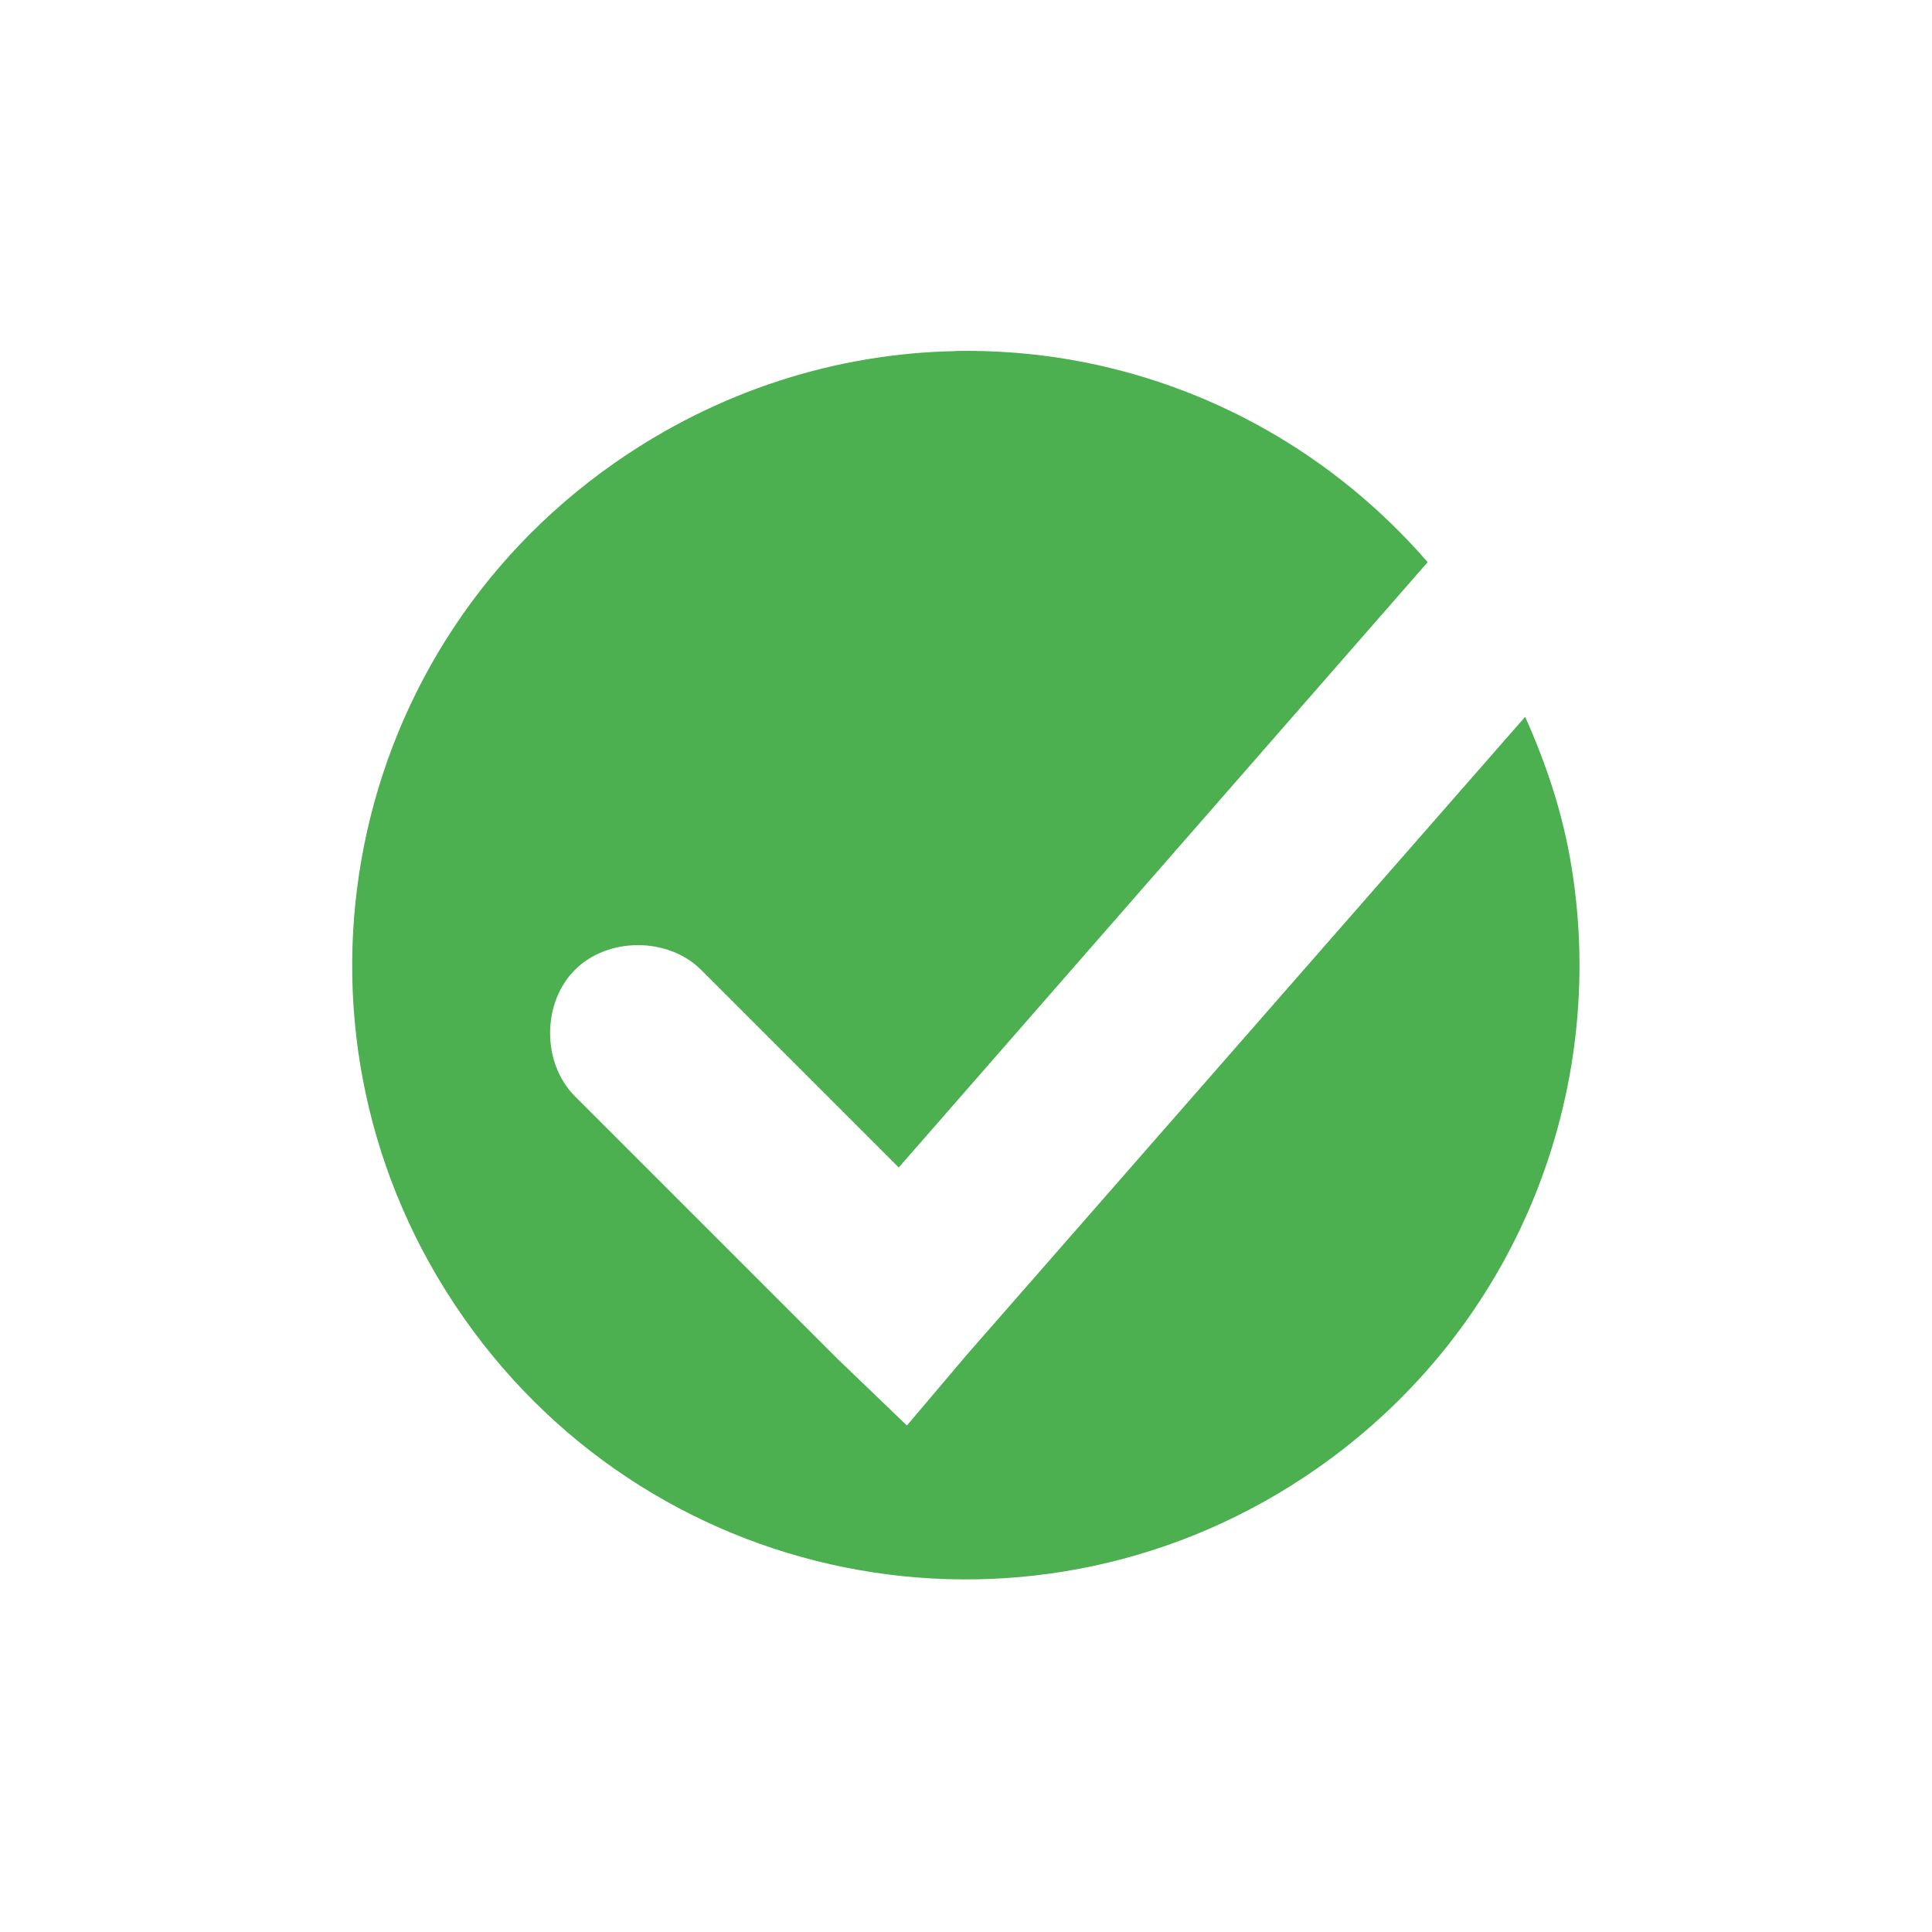
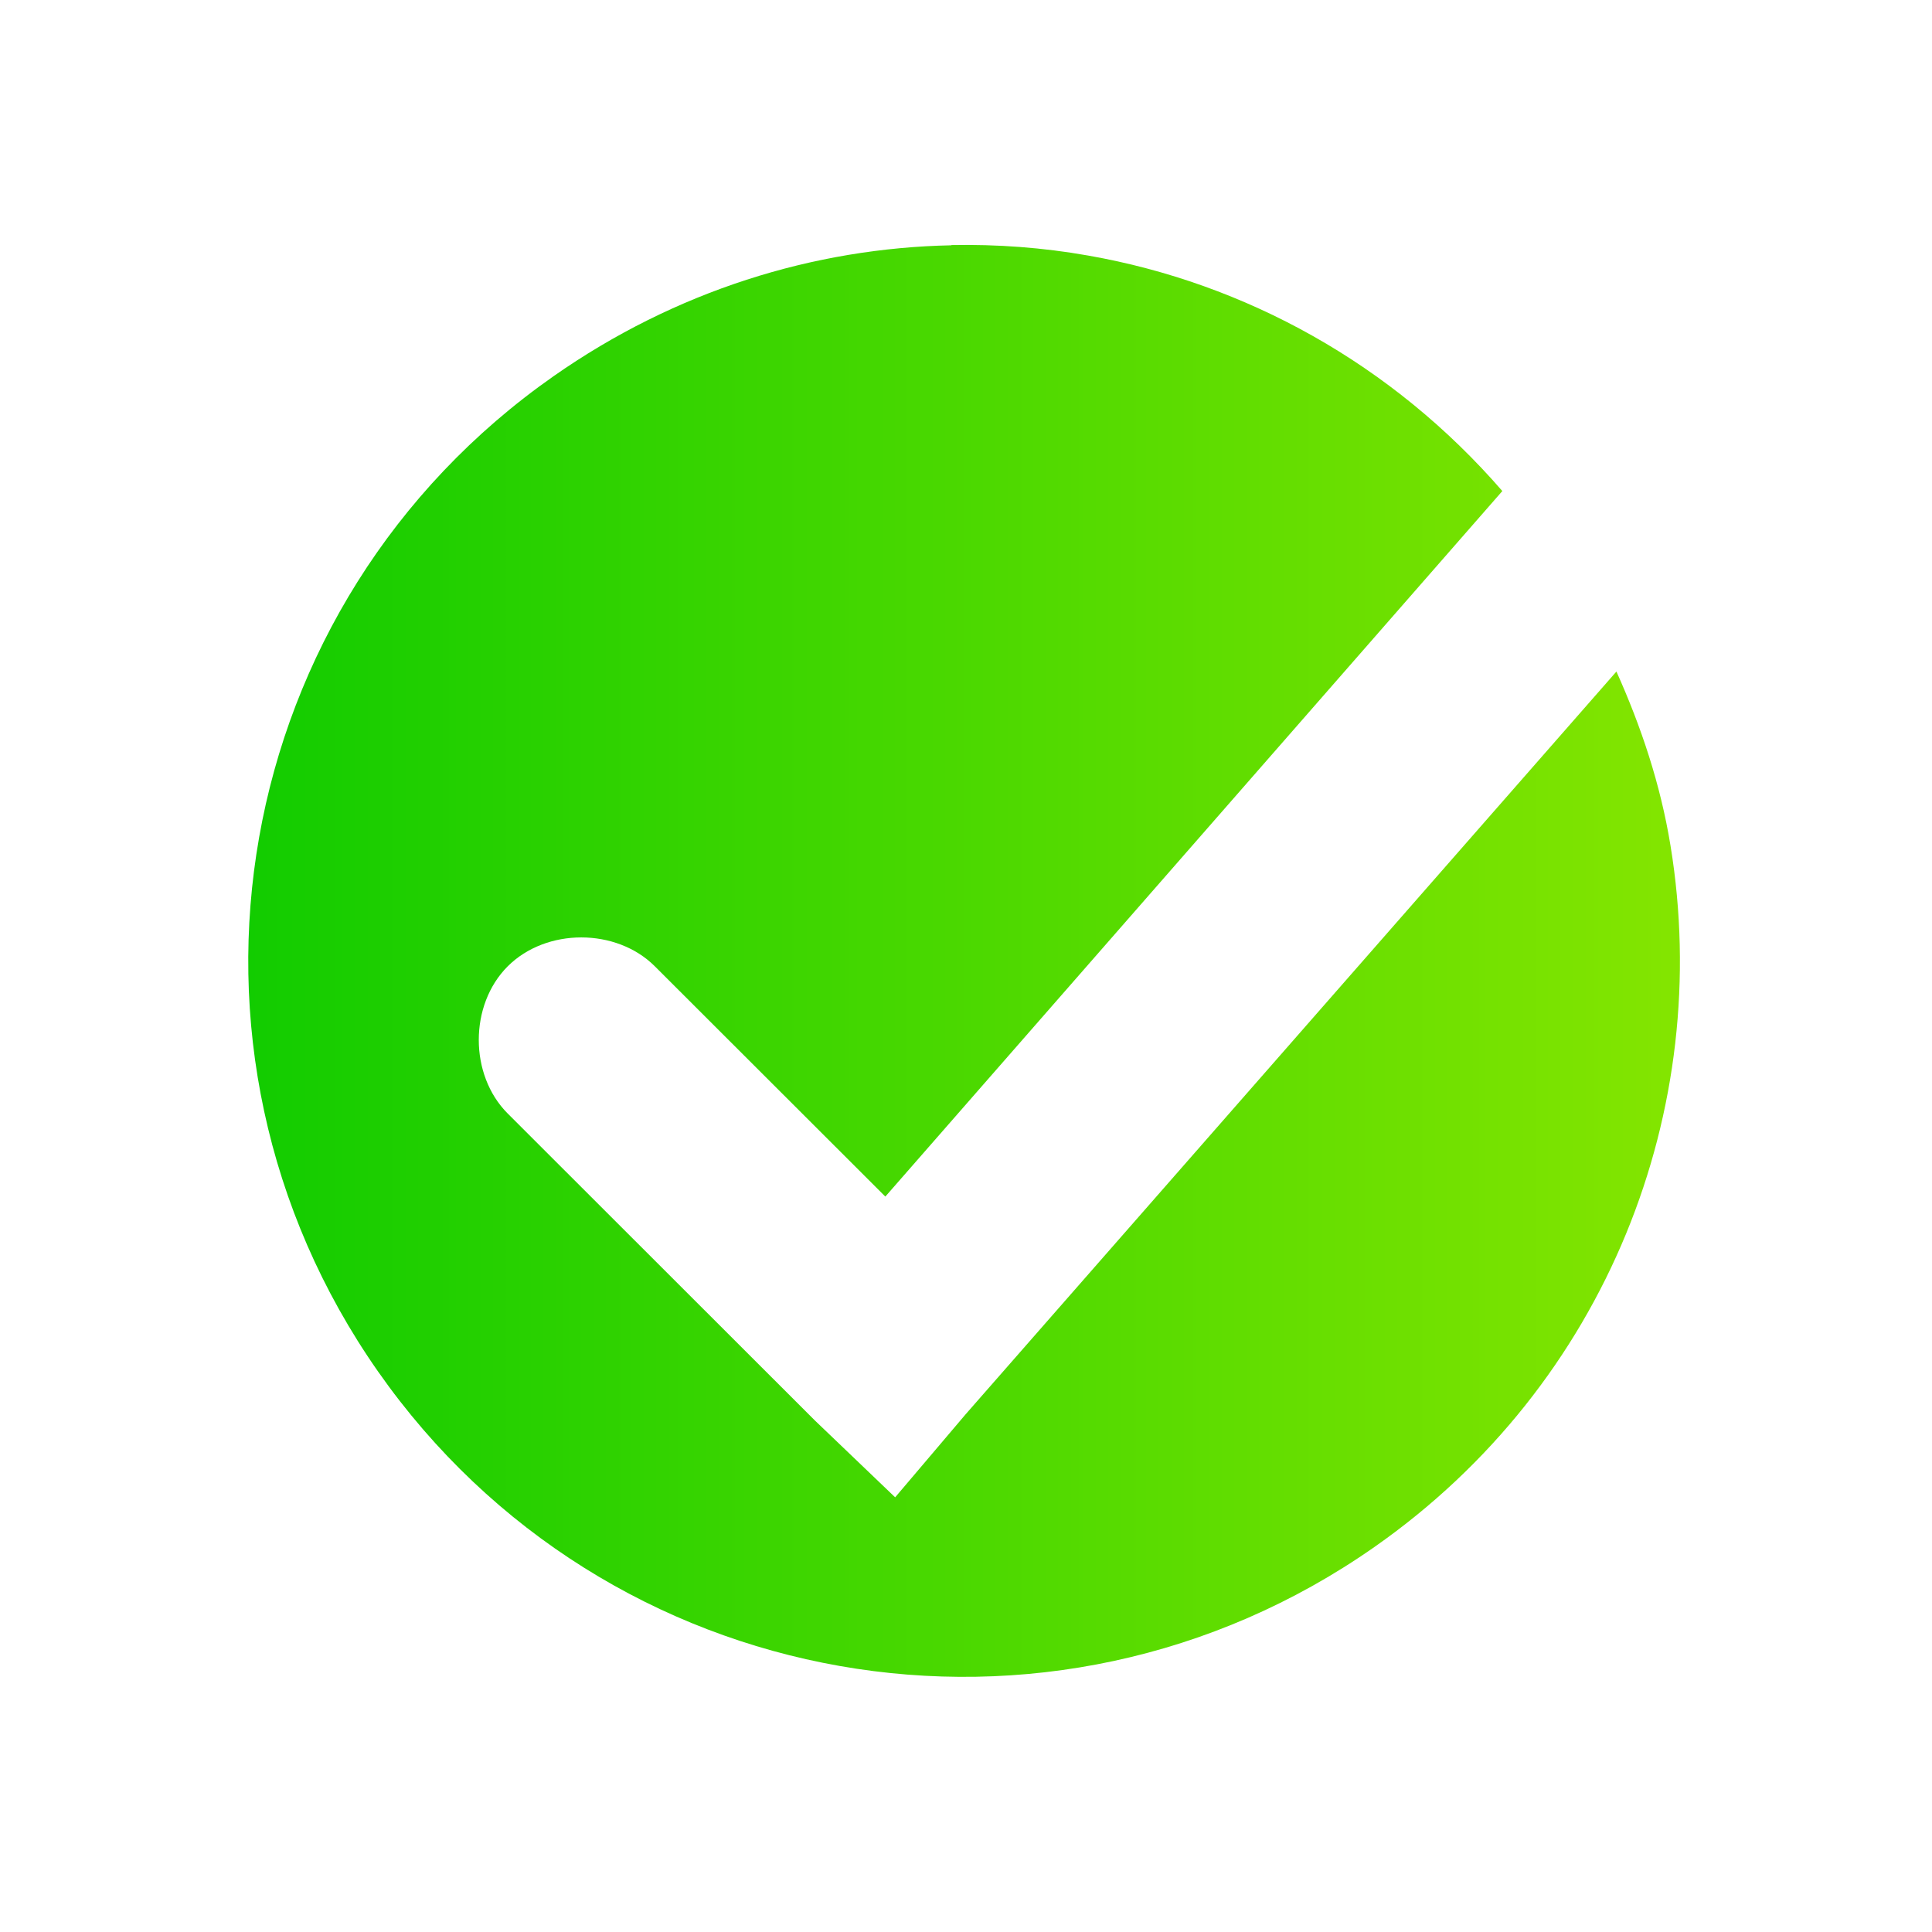
- <svg xmlns="http://www.w3.org/2000/svg" id="svg4143" width="22" height="22" version="1.1" viewBox="0 0 22 22">
-   <defs id="defs4157">
-     <style id="current-color-scheme" type="text/css">
-    .ColorScheme-Text { color:#363636; } .ColorScheme-Highlight { color:#5294e2; } .ColorScheme-ButtonBackground { color:#363636; }
-   </style>
+ <svg xmlns="http://www.w3.org/2000/svg" xmlns:xlink="http://www.w3.org/1999/xlink" id="svg846" version="1.1" viewBox="0 0 8.467 8.467" height="32" width="32">
+   <defs id="defs840">
+     <linearGradient id="linearGradient1045">
+       <stop style="stop-color:#12cc00;stop-opacity:1" offset="0" id="stop1041" />
+       <stop style="stop-color:#84e500;stop-opacity:1" offset="1" id="stop1043" />
+     </linearGradient>
+     <linearGradient xlink:href="#linearGradient1045" id="linearGradient912" gradientUnits="userSpaceOnUse" x1="0.538" y1="293.997" x2="5.301" y2="293.997" />
+     <linearGradient xlink:href="#linearGradient1045" id="linearGradient920" x1="1.088" y1="301.212" x2="7.362" y2="301.212" gradientUnits="userSpaceOnUse" />
  </defs>
-   <g id="update-none">
-     <rect style="opacity:0.001;fill:#000000;fill-opacity:1;fill-rule:nonzero;stroke:none;stroke-width:2;stroke-linecap:round;stroke-linejoin:round;stroke-miterlimit:4;stroke-dasharray:none;stroke-opacity:1" y="-0.004" x="-0.001" height="22" width="22" id="rect4136" />
-     <g class="success" id="g6716" style="display:inline;enable-background:new" transform="translate(-702.0011,233.9964)">
-       <path class="success" id="path6718" transform="translate(241.0002,-497)" d="m 471.877,267.002 c -1.345,0.026 -2.695,0.446 -3.883,1.277 -3.167,2.217 -3.932,6.56 -1.715,9.727 2.217,3.167 6.558,3.932 9.725,1.715 2.277,-1.595 3.312,-4.282 2.891,-6.854 -0.098,-0.601 -0.285,-1.16 -0.527,-1.701 l -6.352,7.258 -0.688,0.812 -0.781,-0.75 -3,-3 c -0.376,-0.376 -0.376,-1.061 0,-1.438 0.376,-0.376 1.061,-0.376 1.438,0 l 2.25,2.25 6.023,-6.893 c -1.077,-1.241 -2.509,-2.03 -4.043,-2.301 -0.441,-0.078 -0.889,-0.112 -1.338,-0.104 z" style="color:#000000;display:inline;overflow:visible;visibility:visible;fill:#4caf50;fill-opacity:1;fill-rule:nonzero;stroke:none;stroke-width:0.843;marker:none;enable-background:accumulate" />
-       <rect width="16" height="16" rx="0.144" ry="0.151" x="705" y="-231" id="rect6721" style="color:#bebebe;display:inline;overflow:visible;visibility:visible;fill:none;stroke:none;stroke-width:1;marker:none;enable-background:new" />
+   <style type="text/css" id="current-color-scheme" />
+   <g transform="translate(0,-297)" id="layer1">
+     <g id="g1462">
+       <g id="update-none">
+         <rect style="opacity:0.003;fill:#000000;fill-opacity:1;stroke:none;stroke-width:0.157;stroke-miterlimit:4;stroke-dasharray:none;stroke-opacity:1" id="rect1396-6" width="8.467" height="8.467" x="0" y="297" ry="1.8892064e-06" />
+         <path class="success" d="m 4.17,298.075 c -0.604,0.012 -1.21,0.2 -1.743,0.573 -1.422,0.995 -1.765,2.942 -0.77,4.363 0.995,1.42 2.944,1.764 4.366,0.769 1.022,-0.715 1.487,-1.921 1.298,-3.074 -0.044,-0.269 -0.128,-0.52 -0.237,-0.763 l -2.852,3.255 -0.309,0.364 -0.351,-0.336 -1.347,-1.346 c -0.169,-0.169 -0.169,-0.476 0,-0.645 0.169,-0.169 0.476,-0.169 0.645,0 l 1.01,1.009 2.704,-3.092 c -0.483,-0.557 -1.126,-0.911 -1.815,-1.032 -0.198,-0.035 -0.399,-0.05 -0.601,-0.046 z" color="#000000" enable-background="accumulate" fill="#4caf50" id="path7-3" style="fill:url(#linearGradient920);fill-opacity:1;stroke-width:0.449" />
+       </g>
    </g>
-   </g>
-   <g id="update-low">
-     <rect style="opacity:0.001;fill:#000000;fill-opacity:1;fill-rule:nonzero;stroke:none;stroke-width:2;stroke-linecap:round;stroke-linejoin:round;stroke-miterlimit:4;stroke-dasharray:none;stroke-opacity:1" y="-0.002" x="24" height="22" width="22" id="rect4725" />
-     <g style="display:inline;enable-background:new" id="g6772" transform="translate(-338.0004,294.0011)">
-       <path id="path6775" transform="translate(281.0002,-643)" d="M 92,352.719 C 91.262,353.447 90.555,354.275 89.809,355 H 87 v 2.809 c -0.725,0.747 -1.553,1.453 -2.281,2.191 0.728,0.738 1.557,1.473 2.281,2.223 V 365 h 2.807 c 0.747,0.725 1.455,1.552 2.193,2.281 0.739,-0.729 1.475,-1.556 2.225,-2.281 H 97 v -2.777 C 97.725,361.474 98.553,360.738 99.281,360 98.553,359.262 97.725,358.555 97,357.809 V 355 H 94.223 C 93.474,354.275 92.738,353.447 92,352.719 Z m 0,3.434 2.562,3.844 H 94.5 93 V 364 h -2 v -4.004 h -1.5 -0.062 c 1.166,-1.702 2.245,-3.356 2.562,-3.844 z" style="fill:#8eb9ec;fill-opacity:1;stroke:none" />
-       <rect style="color:#bebebe;display:inline;overflow:visible;visibility:visible;fill:none;stroke:none;stroke-width:1;marker:none" id="rect6777" width="16" height="16" x="365" y="-291.003" />
+     <g id="g1814">
+       <g id="update-low">
+         <rect style="opacity:0.003;fill:#000000;fill-opacity:1;stroke:none;stroke-width:0.157;stroke-miterlimit:4;stroke-dasharray:none;stroke-opacity:1" id="rect1396-6-9-1" width="8.467" height="8.467" x="25.4" y="297" ry="1.8892064e-06" />
+         <path fill-rule="evenodd" clip-rule="evenodd" d="m 32.807,301.276 v -0.043 c 0,0.438 -0.355,0.794 -0.793,0.794 h -0.397 c -0.219,0 -0.397,0.178 -0.397,0.397 v 0.198 c 0,0.11 -0.089,0.198 -0.198,0.198 -0.11,0 -0.198,-0.089 -0.198,-0.198 v -0.198 c 0,-0.438 0.355,-0.794 0.793,-0.794 h 0.397 c 0.219,0 0.397,-0.178 0.397,-0.397 0,0 0.002,-5.8e-4 0.004,-10e-4 -2.91e-4,-0.101 -0.039,-0.202 -0.116,-0.279 l -2.385,-2.385 c -0.155,-0.155 -0.406,-0.155 -0.561,0 l -2.385,2.385 c -0.077,0.077 -0.116,0.178 -0.116,0.279 0.002,9.8e-4 0.004,0.002 0.004,0.002 0,0.219 0.178,0.397 0.397,0.397 h 0.397 c 0.438,0 0.793,0.355 0.793,0.794 v 1.191 c 0,0.219 0.178,0.397 0.397,0.397 h 1.389 c 0.11,0 0.198,0.089 0.198,0.198 0,0.11 -0.089,0.198 -0.198,0.198 h -1.389 c -0.438,0 -0.793,-0.355 -0.793,-0.794 v -1.191 c 0,-0.219 -0.178,-0.397 -0.397,-0.397 h -0.397 c -0.438,0 -0.793,-0.355 -0.793,-0.794 v 0.043 c -0.012,-0.217 0.062,-0.438 0.228,-0.604 l 2.385,-2.385 c 0.155,-0.155 0.358,-0.228 0.561,-0.228 0.203,0 0.406,0.073 0.561,0.228 l 2.385,2.385 c 0.166,0.166 0.24,0.387 0.228,0.604 z m -1.785,1.941 c 0.11,0 0.198,0.089 0.198,0.198 0,0.11 -0.089,0.198 -0.198,0.198 -0.11,0 -0.198,-0.089 -0.198,-0.198 0,-0.11 0.089,-0.198 0.198,-0.198 z" id="path2-6" style="fill:#a7b4d0;fill-opacity:1;stroke-width:0.012" />
+       </g>
    </g>
-   </g>
-   <g id="update-medium" transform="translate(0,28.71716)">
-     <rect id="rect890" width="22" height="22" x="24" y="-0.002" style="opacity:0.001;fill:#000000;fill-opacity:1;fill-rule:nonzero;stroke:none;stroke-width:2;stroke-linecap:round;stroke-linejoin:round;stroke-miterlimit:4;stroke-dasharray:none;stroke-opacity:1" />
-     <g transform="translate(-338.0004,294.0011)" id="g896" style="display:inline;enable-background:new">
-       <path style="fill:#5294e2;fill-opacity:1;stroke:none" d="M 92,352.719 C 91.262,353.447 90.555,354.275 89.809,355 H 87 v 2.809 c -0.725,0.747 -1.553,1.453 -2.281,2.191 0.728,0.738 1.557,1.473 2.281,2.223 V 365 h 2.807 c 0.747,0.725 1.455,1.552 2.193,2.281 0.739,-0.729 1.475,-1.556 2.225,-2.281 H 97 v -2.777 C 97.725,361.474 98.553,360.738 99.281,360 98.553,359.262 97.725,358.555 97,357.809 V 355 H 94.223 C 93.474,354.275 92.738,353.447 92,352.719 Z m 0,3.434 2.562,3.844 H 94.5 93 V 364 h -2 v -4.004 h -1.5 -0.062 c 1.166,-1.702 2.245,-3.356 2.562,-3.844 z" transform="translate(281.0002,-643)" id="path892" />
-       <rect y="-291.003" x="365" height="16" width="16" id="rect894" style="color:#bebebe;display:inline;overflow:visible;visibility:visible;fill:none;stroke:none;stroke-width:1;marker:none" />
+     <g id="update-high" style="fill:#e52e00;fill-opacity:1">
+       <rect style="opacity:0.003;fill:#e52e00;fill-opacity:1;stroke:none;stroke-width:0.157;stroke-miterlimit:4;stroke-dasharray:none;stroke-opacity:1" id="rect1396-6-9" width="8.467" height="8.467" x="8.467" y="297" ry="1.8892064e-06" />
+       <path fill-rule="evenodd" clip-rule="evenodd" d="m 15.874,301.276 v -0.043 c 0,0.438 -0.355,0.794 -0.793,0.794 h -0.397 c -0.219,0 -0.397,0.178 -0.397,0.397 v 0.198 c 0,0.11 -0.089,0.198 -0.198,0.198 -0.11,0 -0.198,-0.089 -0.198,-0.198 v -0.198 c 0,-0.438 0.355,-0.794 0.793,-0.794 h 0.397 c 0.219,0 0.397,-0.178 0.397,-0.397 0,0 0.002,-5.8e-4 0.004,-10e-4 -2.91e-4,-0.101 -0.039,-0.202 -0.116,-0.279 l -2.385,-2.385 c -0.155,-0.155 -0.406,-0.155 -0.561,0 l -2.385,2.385 c -0.077,0.077 -0.116,0.178 -0.116,0.279 0.002,9.8e-4 0.004,0.002 0.004,0.002 0,0.219 0.178,0.397 0.397,0.397 h 0.397 c 0.438,0 0.793,0.355 0.793,0.794 v 1.191 c 0,0.219 0.178,0.397 0.397,0.397 h 1.389 c 0.11,0 0.198,0.089 0.198,0.198 0,0.11 -0.089,0.198 -0.198,0.198 h -1.389 c -0.438,0 -0.793,-0.355 -0.793,-0.794 v -1.191 c 0,-0.219 -0.178,-0.397 -0.397,-0.397 h -0.397 c -0.438,0 -0.793,-0.355 -0.793,-0.794 v 0.043 c -0.012,-0.217 0.062,-0.438 0.228,-0.604 l 2.385,-2.385 c 0.155,-0.155 0.358,-0.228 0.561,-0.228 0.203,0 0.406,0.073 0.561,0.228 l 2.385,2.385 c 0.166,0.166 0.24,0.387 0.228,0.604 z m -1.785,1.941 c 0.11,0 0.198,0.089 0.198,0.198 0,0.11 -0.089,0.198 -0.198,0.198 -0.11,0 -0.198,-0.089 -0.198,-0.198 0,-0.11 0.089,-0.198 0.198,-0.198 z" id="path2-3" style="fill:#ff3e00;fill-opacity:1;stroke-width:0.012" />
    </g>
-   </g>
-   <g transform="translate(0,56.36077)" id="update-high">
-     <rect style="opacity:0.001;fill:#000000;fill-opacity:1;fill-rule:nonzero;stroke:none;stroke-width:2;stroke-linecap:round;stroke-linejoin:round;stroke-miterlimit:4;stroke-dasharray:none;stroke-opacity:1" y="-0.002" x="24" height="22" width="22" id="rect900" />
-     <g style="display:inline;enable-background:new" id="g906" transform="translate(-338.0004,294.0011)">
-       <path id="path902" transform="translate(281.0002,-643)" d="M 92,352.719 C 91.262,353.447 90.555,354.275 89.809,355 H 87 v 2.809 c -0.725,0.747 -1.553,1.453 -2.281,2.191 0.728,0.738 1.557,1.473 2.281,2.223 V 365 h 2.807 c 0.747,0.725 1.455,1.552 2.193,2.281 0.739,-0.729 1.475,-1.556 2.225,-2.281 H 97 v -2.777 C 97.725,361.474 98.553,360.738 99.281,360 98.553,359.262 97.725,358.555 97,357.809 V 355 H 94.223 C 93.474,354.275 92.738,353.447 92,352.719 Z m 0,3.434 2.562,3.844 H 94.5 93 V 364 h -2 v -4.004 h -1.5 -0.062 c 1.166,-1.702 2.245,-3.356 2.562,-3.844 z" style="fill:#226fcb;fill-opacity:1;stroke:none" />
-       <rect style="color:#bebebe;display:inline;overflow:visible;visibility:visible;fill:none;stroke:none;stroke-width:1;marker:none" id="rect904" width="16" height="16" x="365" y="-291.003" />
+     <g id="g20">
+       <rect style="opacity:0.003;fill:#000000;fill-opacity:1;stroke:none;stroke-width:0.157;stroke-miterlimit:4;stroke-dasharray:none;stroke-opacity:1" id="rect1396-6-9-5" width="8.467" height="8.467" x="16.933" y="297" ry="1.8892064e-06" />
+       <path fill-rule="evenodd" clip-rule="evenodd" d="m 24.34,301.276 v -0.043 c 0,0.438 -0.355,0.794 -0.793,0.794 h -0.397 c -0.219,0 -0.397,0.178 -0.397,0.397 v 0.198 c 0,0.11 -0.089,0.198 -0.198,0.198 -0.11,0 -0.198,-0.089 -0.198,-0.198 v -0.198 c 0,-0.438 0.355,-0.794 0.793,-0.794 h 0.397 c 0.219,0 0.397,-0.178 0.397,-0.397 0,0 0.002,-5.8e-4 0.004,-10e-4 -2.91e-4,-0.101 -0.039,-0.202 -0.116,-0.279 l -2.385,-2.385 c -0.155,-0.155 -0.406,-0.155 -0.561,0 l -2.385,2.385 c -0.077,0.077 -0.116,0.178 -0.116,0.279 0.002,9.8e-4 0.004,0.002 0.004,0.002 0,0.219 0.178,0.397 0.397,0.397 h 0.397 c 0.438,0 0.793,0.355 0.793,0.794 v 1.191 c 0,0.219 0.178,0.397 0.397,0.397 h 1.389 c 0.11,0 0.198,0.089 0.198,0.198 0,0.11 -0.089,0.198 -0.198,0.198 h -1.389 c -0.438,0 -0.793,-0.355 -0.793,-0.794 v -1.191 c 0,-0.219 -0.178,-0.397 -0.397,-0.397 h -0.397 c -0.438,0 -0.793,-0.355 -0.793,-0.794 v 0.043 c -0.012,-0.217 0.062,-0.438 0.228,-0.604 l 2.385,-2.385 c 0.155,-0.155 0.358,-0.228 0.561,-0.228 0.203,0 0.406,0.073 0.561,0.228 l 2.385,2.385 c 0.166,0.166 0.24,0.387 0.228,0.604 z m -1.785,1.941 c 0.11,0 0.198,0.089 0.198,0.198 0,0.11 -0.089,0.198 -0.198,0.198 -0.11,0 -0.198,-0.089 -0.198,-0.198 0,-0.11 0.089,-0.198 0.198,-0.198 z" id="path2-3-6" style="fill:#ffaa00;fill-opacity:1;stroke-width:0.012" />
+     </g>
+     <g id="22-22-update-none">
+       <rect style="opacity:0.003;fill:#000000;fill-opacity:1;stroke:none;stroke-width:0.108;stroke-miterlimit:4;stroke-dasharray:none;stroke-opacity:1" id="rect1396" width="5.821" height="5.821" x="0" y="291.179" ry="1.2988289e-06" />
+       <path class="success" d="m 2.878,291.617 c -0.458,0.009 -0.918,0.152 -1.323,0.435 -1.079,0.755 -1.34,2.233 -0.584,3.312 0.756,1.078 2.235,1.339 3.314,0.584 0.776,-0.543 1.129,-1.458 0.985,-2.333 -0.033,-0.205 -0.097,-0.395 -0.18,-0.579 l -2.164,2.471 -0.234,0.277 -0.266,-0.255 -1.022,-1.021 c -0.128,-0.128 -0.128,-0.361 0,-0.489 0.128,-0.128 0.362,-0.128 0.49,0 l 0.767,0.766 2.053,-2.347 c -0.367,-0.423 -0.855,-0.691 -1.378,-0.783 -0.15,-0.026 -0.303,-0.038 -0.456,-0.035 z" color="#000000" enable-background="accumulate" fill="#4caf50" id="path7" style="fill:url(#linearGradient912);fill-opacity:1;stroke-width:0.341" />
+     </g>
+     <g id="22-22-update-high">
+       <rect style="opacity:0.003;fill:#000000;fill-opacity:1;stroke:none;stroke-width:0.108;stroke-miterlimit:4;stroke-dasharray:none;stroke-opacity:1" id="rect1396-3" width="5.821" height="5.821" x="5.821" y="291.179" ry="1.2988288e-06" />
+       <path fill-rule="evenodd" clip-rule="evenodd" d="m 10.979,294.12 v -0.031 c 0,0.31 -0.252,0.562 -0.562,0.562 h -0.281 c -0.155,0 -0.281,0.126 -0.281,0.281 v 0.141 c 0,0.078 -0.063,0.141 -0.141,0.141 -0.078,0 -0.141,-0.063 -0.141,-0.141 v -0.141 c 0,-0.31 0.252,-0.562 0.562,-0.562 h 0.281 c 0.155,0 0.281,-0.126 0.281,-0.281 0,0 0.001,-4.4e-4 0.003,-7.6e-4 -2.05e-4,-0.071 -0.028,-0.143 -0.082,-0.198 l -1.689,-1.69 c -0.11,-0.11 -0.288,-0.11 -0.397,0 l -1.689,1.69 c -0.055,0.054 -0.082,0.126 -0.082,0.198 0.002,7.4e-4 0.003,10e-4 0.003,10e-4 0,0.155 0.126,0.281 0.281,0.281 h 0.281 c 0.31,0 0.562,0.252 0.562,0.562 v 0.843 c 0,0.155 0.126,0.281 0.281,0.281 h 0.984 c 0.078,0 0.141,0.063 0.141,0.141 0,0.078 -0.063,0.141 -0.141,0.141 h -0.984 c -0.31,0 -0.562,-0.252 -0.562,-0.562 v -0.843 c 0,-0.155 -0.126,-0.281 -0.281,-0.281 h -0.281 c -0.31,0 -0.562,-0.252 -0.562,-0.562 v 0.031 c -0.008,-0.154 0.044,-0.311 0.162,-0.428 l 1.689,-1.69 c 0.11,-0.11 0.254,-0.162 0.397,-0.162 0.144,0 0.288,0.052 0.397,0.162 l 1.689,1.69 c 0.118,0.117 0.17,0.274 0.162,0.428 z m -1.265,1.375 c 0.078,0 0.141,0.063 0.141,0.141 0,0.078 -0.063,0.141 -0.141,0.141 -0.078,0 -0.141,-0.063 -0.141,-0.141 0,-0.078 0.063,-0.141 0.141,-0.141 z" id="path2-3-6-7-5" style="fill:#ff3e00;fill-opacity:1;stroke-width:0.009" />
+     </g>
+     <g id="22-22-update-medium">
+       <rect style="opacity:0.003;fill:#000000;fill-opacity:1;stroke:none;stroke-width:0.108;stroke-miterlimit:4;stroke-dasharray:none;stroke-opacity:1" id="rect1396-3-1" width="5.821" height="5.821" x="11.642" y="291.179" ry="1.2988288e-06" />
+       <path fill-rule="evenodd" clip-rule="evenodd" d="m 16.8,294.12 v -0.031 c 0,0.31 -0.252,0.562 -0.562,0.562 h -0.281 c -0.155,0 -0.281,0.126 -0.281,0.281 v 0.141 c 0,0.078 -0.063,0.141 -0.141,0.141 -0.078,0 -0.141,-0.063 -0.141,-0.141 v -0.141 c 0,-0.31 0.252,-0.562 0.562,-0.562 h 0.281 c 0.155,0 0.281,-0.126 0.281,-0.281 0,0 0.001,-4.4e-4 0.003,-7.6e-4 -2.05e-4,-0.071 -0.028,-0.143 -0.082,-0.198 l -1.689,-1.69 c -0.11,-0.11 -0.288,-0.11 -0.397,0 l -1.689,1.69 c -0.055,0.054 -0.082,0.126 -0.082,0.198 0.002,7.4e-4 0.003,10e-4 0.003,10e-4 0,0.155 0.126,0.281 0.281,0.281 h 0.281 c 0.31,0 0.562,0.252 0.562,0.562 v 0.843 c 0,0.155 0.126,0.281 0.281,0.281 h 0.984 c 0.078,0 0.141,0.063 0.141,0.141 0,0.078 -0.063,0.141 -0.141,0.141 H 13.99 c -0.31,0 -0.562,-0.252 -0.562,-0.562 v -0.843 c 0,-0.155 -0.126,-0.281 -0.281,-0.281 H 12.866 c -0.31,0 -0.562,-0.252 -0.562,-0.562 v 0.031 c -0.008,-0.154 0.044,-0.311 0.162,-0.428 l 1.689,-1.69 c 0.11,-0.11 0.254,-0.162 0.397,-0.162 0.144,0 0.288,0.052 0.397,0.162 l 1.689,1.69 c 0.118,0.117 0.17,0.274 0.162,0.428 z m -1.265,1.375 c 0.078,0 0.141,0.063 0.141,0.141 0,0.078 -0.063,0.141 -0.141,0.141 -0.078,0 -0.141,-0.063 -0.141,-0.141 0,-0.078 0.063,-0.141 0.141,-0.141 z" id="path2-3-6-7-3" style="fill:#ffa800;fill-opacity:1;stroke-width:0.009" />
+     </g>
+     <g id="22-22-update-low">
+       <rect style="opacity:0.003;fill:#000000;fill-opacity:1;stroke:none;stroke-width:0.108;stroke-miterlimit:4;stroke-dasharray:none;stroke-opacity:1" id="rect1396-3-2" width="5.821" height="5.821" x="17.462" y="291.179" ry="1.2988288e-06" />
+       <path fill-rule="evenodd" clip-rule="evenodd" d="m 22.621,294.12 v -0.031 c 0,0.31 -0.252,0.562 -0.562,0.562 h -0.281 c -0.155,0 -0.281,0.126 -0.281,0.281 v 0.141 c 0,0.078 -0.063,0.141 -0.141,0.141 -0.078,0 -0.141,-0.063 -0.141,-0.141 v -0.141 c 0,-0.31 0.252,-0.562 0.562,-0.562 h 0.281 c 0.155,0 0.281,-0.126 0.281,-0.281 0,0 0.001,-4.4e-4 0.003,-7.6e-4 -2.05e-4,-0.071 -0.028,-0.143 -0.082,-0.198 l -1.689,-1.69 c -0.11,-0.11 -0.288,-0.11 -0.397,0 l -1.689,1.69 c -0.055,0.054 -0.082,0.126 -0.082,0.198 0.002,7.4e-4 0.003,10e-4 0.003,10e-4 0,0.155 0.126,0.281 0.281,0.281 h 0.281 c 0.31,0 0.562,0.252 0.562,0.562 v 0.843 c 0,0.155 0.126,0.281 0.281,0.281 h 0.984 c 0.078,0 0.141,0.063 0.141,0.141 0,0.078 -0.063,0.141 -0.141,0.141 h -0.984 c -0.31,0 -0.562,-0.252 -0.562,-0.562 v -0.843 c 0,-0.155 -0.126,-0.281 -0.281,-0.281 h -0.281 c -0.31,0 -0.562,-0.252 -0.562,-0.562 v 0.031 c -0.008,-0.154 0.044,-0.311 0.162,-0.428 l 1.689,-1.69 c 0.11,-0.11 0.254,-0.162 0.397,-0.162 0.144,0 0.288,0.052 0.397,0.162 l 1.689,1.69 c 0.118,0.117 0.17,0.274 0.162,0.428 z m -1.265,1.375 c 0.078,0 0.141,0.063 0.141,0.141 0,0.078 -0.063,0.141 -0.141,0.141 -0.078,0 -0.141,-0.063 -0.141,-0.141 0,-0.078 0.063,-0.141 0.141,-0.141 z" id="path2-3-6-7-56" style="display:none;fill:#84e500;fill-opacity:1;stroke-width:0.009" />
+       <path fill-rule="evenodd" clip-rule="evenodd" d="m 22.621,294.12 v -0.031 c 0,0.31 -0.252,0.562 -0.562,0.562 h -0.281 c -0.155,0 -0.281,0.126 -0.281,0.281 v 0.141 c 0,0.078 -0.063,0.141 -0.141,0.141 -0.078,0 -0.141,-0.063 -0.141,-0.141 v -0.141 c 0,-0.31 0.252,-0.562 0.562,-0.562 h 0.281 c 0.155,0 0.281,-0.126 0.281,-0.281 0,0 0.001,-4.4e-4 0.003,-7.6e-4 -2.05e-4,-0.071 -0.028,-0.143 -0.082,-0.198 l -1.689,-1.69 c -0.11,-0.11 -0.288,-0.11 -0.397,0 l -1.689,1.69 c -0.055,0.054 -0.082,0.126 -0.082,0.198 0.002,7.4e-4 0.003,10e-4 0.003,10e-4 0,0.155 0.126,0.281 0.281,0.281 h 0.281 c 0.31,0 0.562,0.252 0.562,0.562 v 0.843 c 0,0.155 0.126,0.281 0.281,0.281 h 0.984 c 0.078,0 0.141,0.063 0.141,0.141 0,0.078 -0.063,0.141 -0.141,0.141 h -0.984 c -0.31,0 -0.562,-0.252 -0.562,-0.562 v -0.843 c 0,-0.155 -0.126,-0.281 -0.281,-0.281 h -0.281 c -0.31,0 -0.562,-0.252 -0.562,-0.562 v 0.031 c -0.008,-0.154 0.044,-0.311 0.162,-0.428 l 1.689,-1.69 c 0.11,-0.11 0.254,-0.162 0.397,-0.162 0.144,0 0.288,0.052 0.397,0.162 l 1.689,1.69 c 0.118,0.117 0.17,0.274 0.162,0.428 z m -1.265,1.375 c 0.078,0 0.141,0.063 0.141,0.141 0,0.078 -0.063,0.141 -0.141,0.141 -0.078,0 -0.141,-0.063 -0.141,-0.141 0,-0.078 0.063,-0.141 0.141,-0.141 z" id="path863" style="display:inline;fill:#a7b4d0;fill-opacity:1;stroke-width:0.009" />
    </g>
  </g>
</svg>
